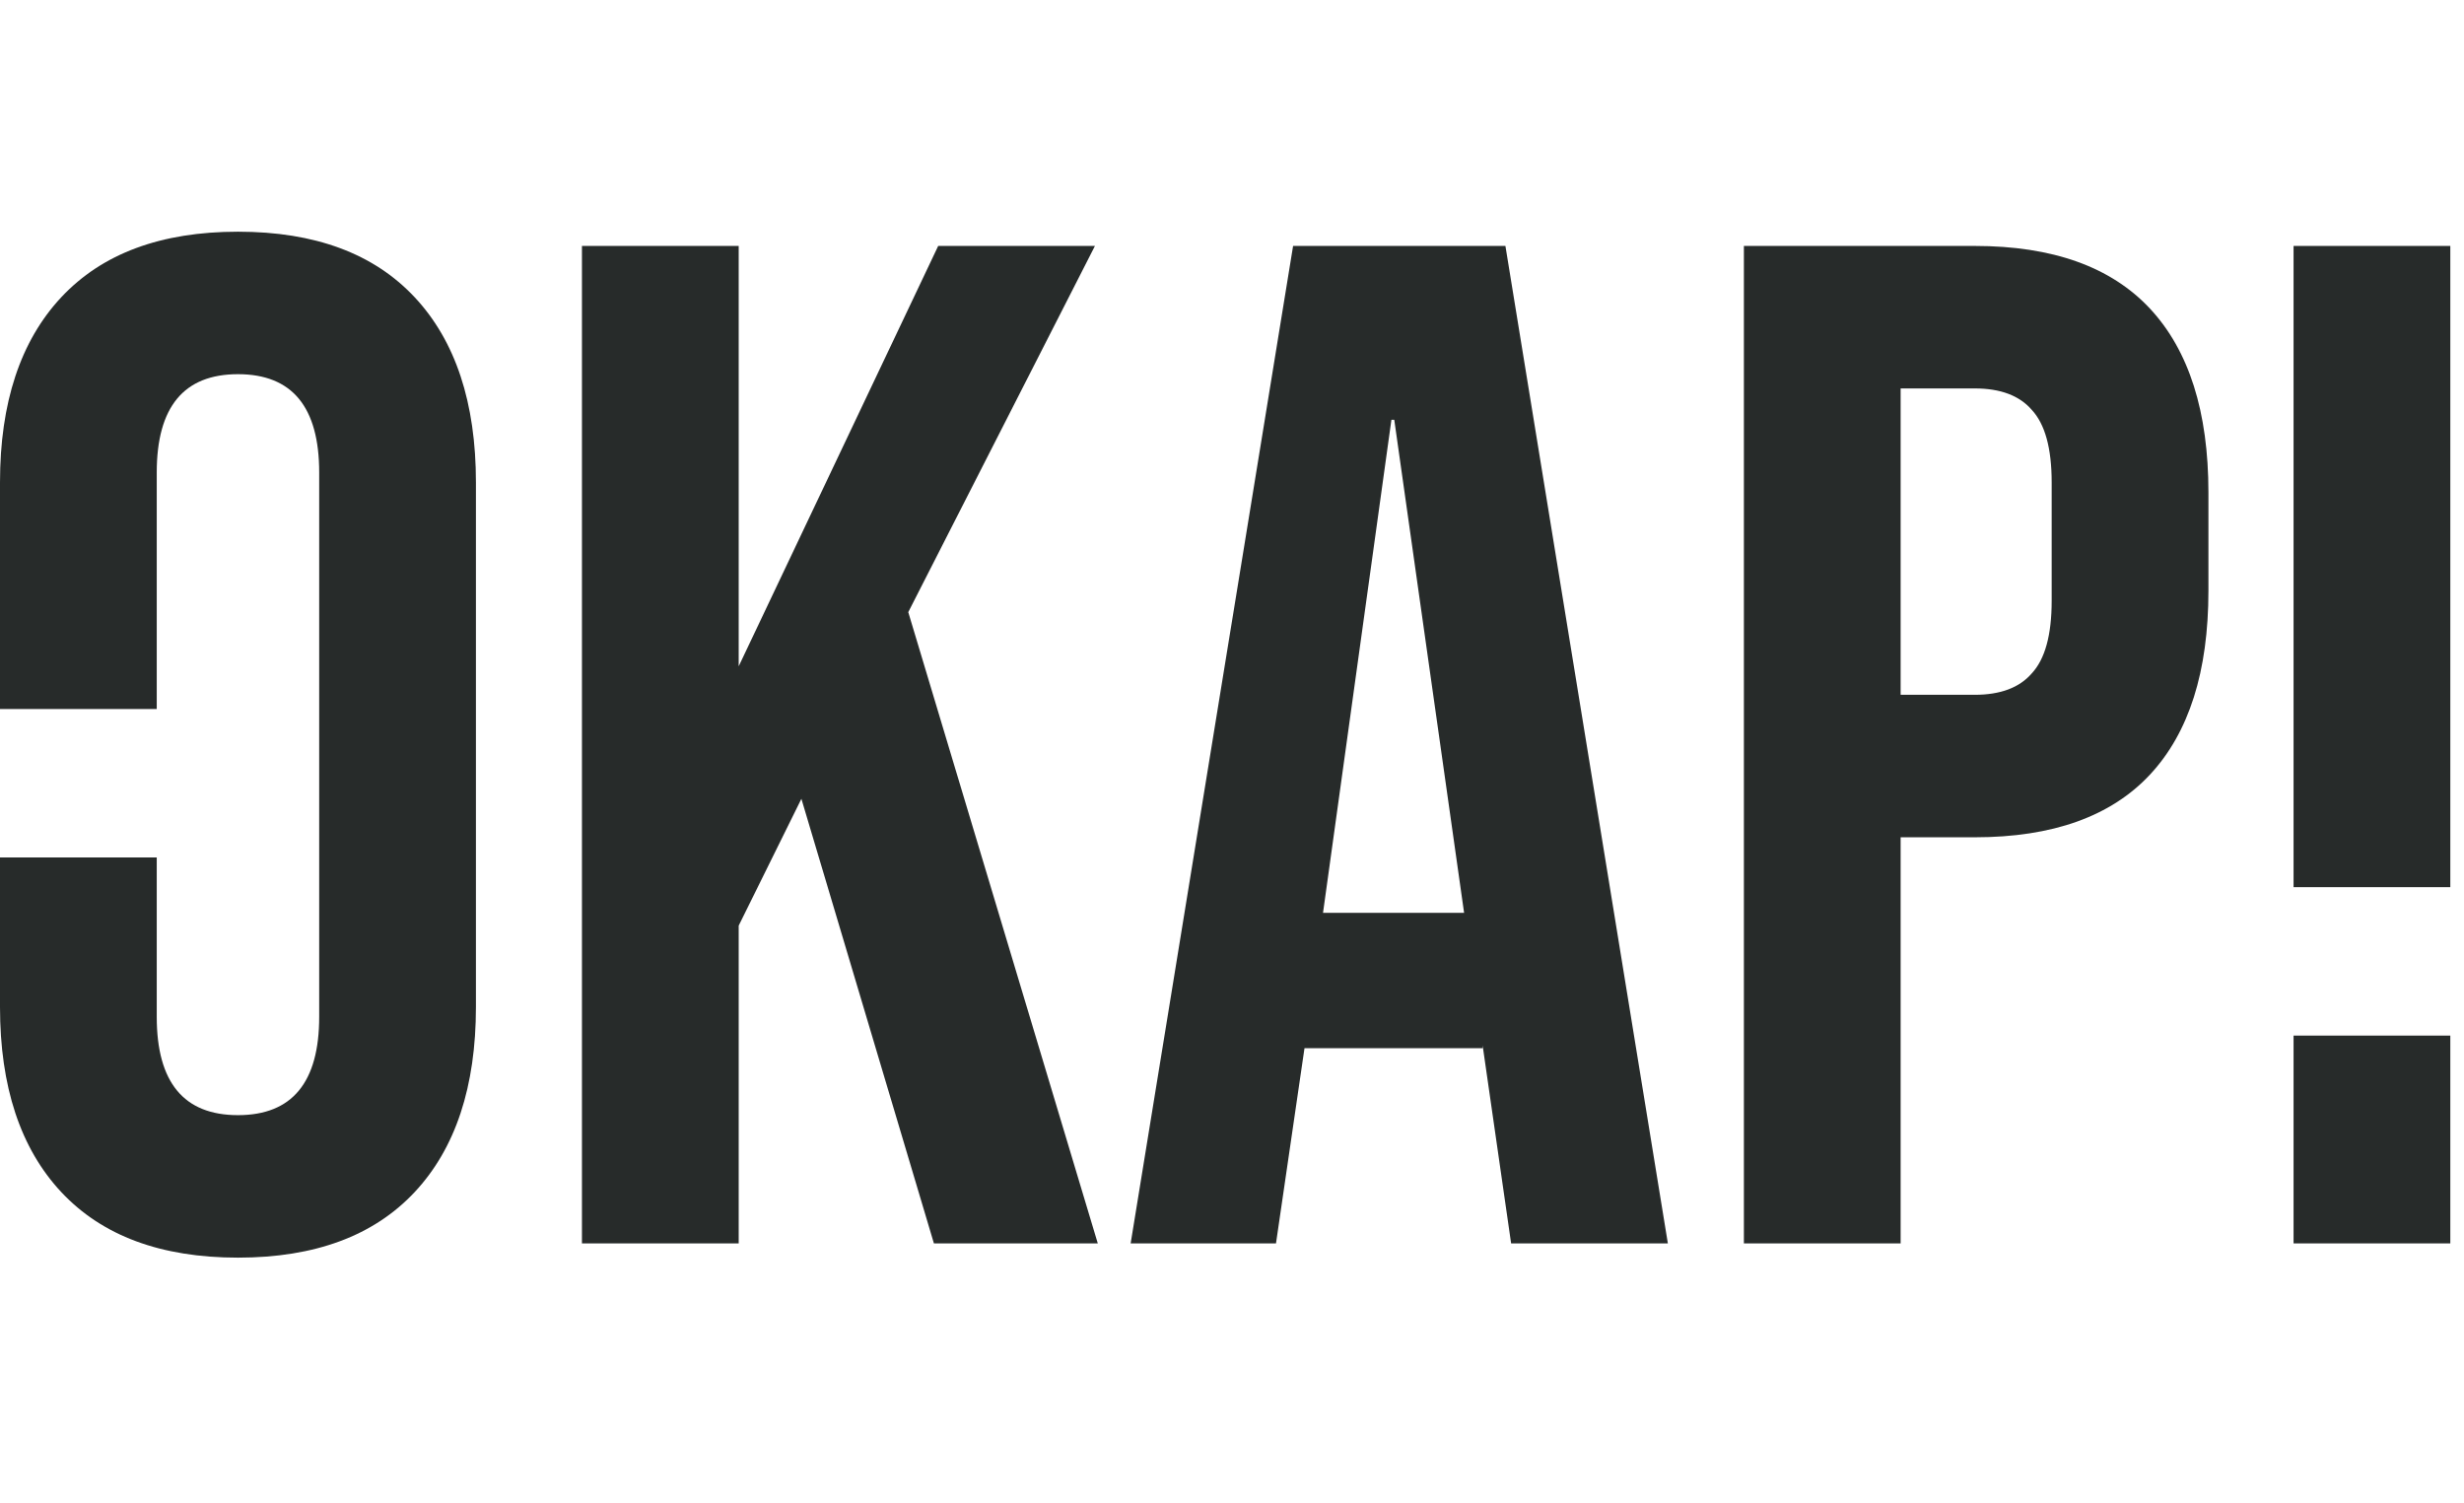
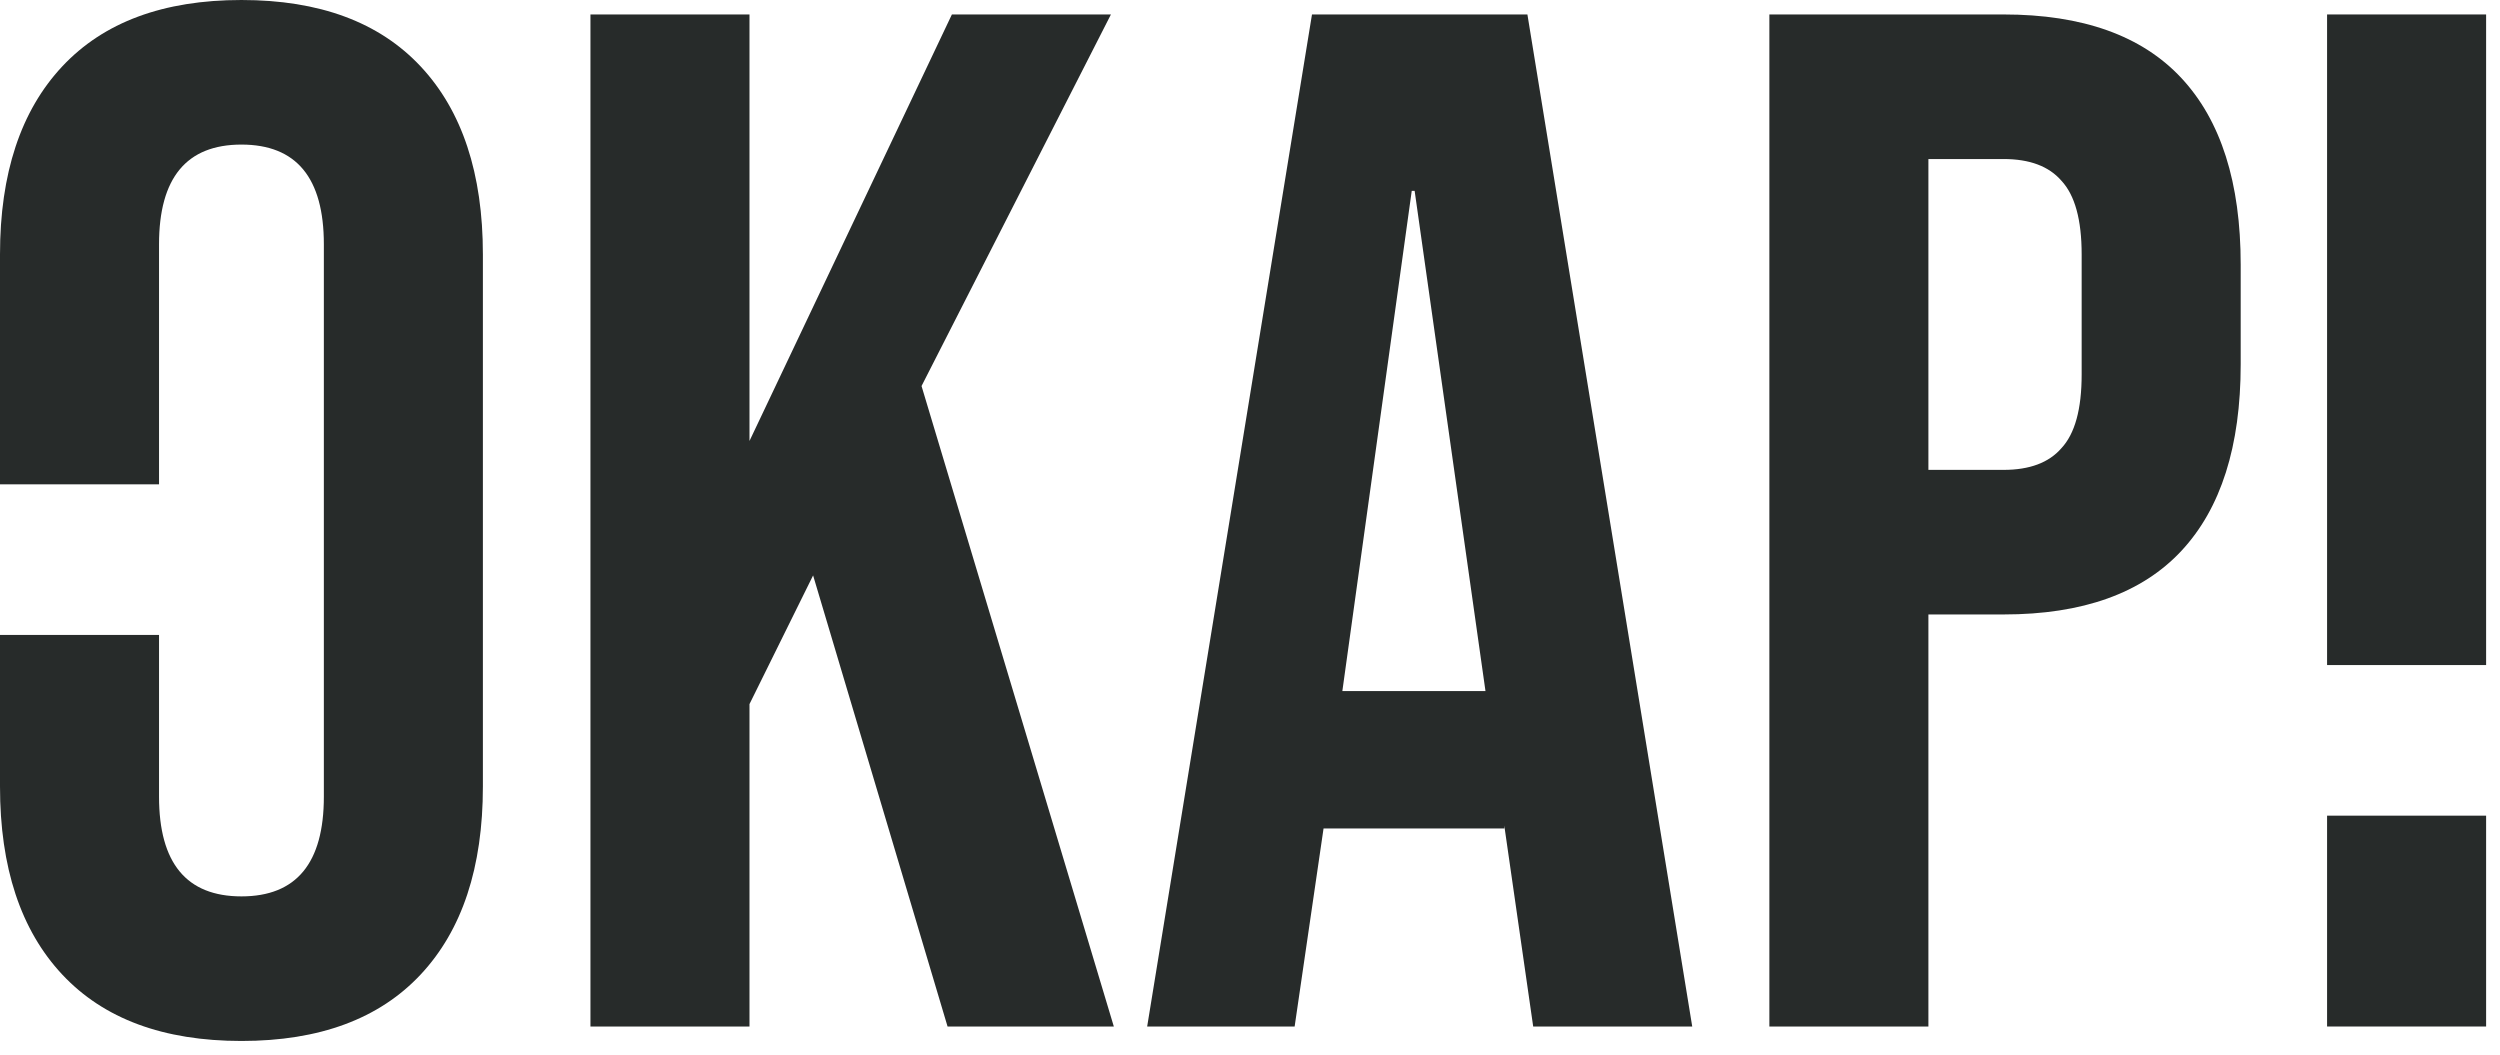
- <svg xmlns="http://www.w3.org/2000/svg" width="123" height="75" viewBox="0 0 83 35" fill="none">
+ <svg xmlns="http://www.w3.org/2000/svg" width="83" height="35" viewBox="0 0 83 35" fill="none">
  <path d="M8.016 34.56C5.424 34.56 3.44 33.824 2.064 32.352C0.688 30.88 0 28.8 0 26.112V21.08H5.28V26.448C5.28 28.656 6.192 29.76 8.016 29.76C9.84 29.76 10.752 28.656 10.752 26.448V8.112C10.752 5.904 9.84 4.8 8.016 4.8C6.192 4.8 5.28 5.904 5.28 8.112V16.08H0V8.448C0 5.76 0.688 3.68 2.064 2.208C3.44 0.736 5.424 0 8.016 0C10.608 0 12.592 0.736 13.968 2.208C15.344 3.68 16.032 5.76 16.032 8.448V26.112C16.032 28.8 15.344 30.88 13.968 32.352C12.592 33.824 10.608 34.56 8.016 34.56Z" fill="#272B2A" />
  <path d="M19.603 0.48H24.883V14.64L31.603 0.48H36.883L30.595 12.816L36.979 34.08H31.459L26.995 19.104L24.883 23.376V34.08H19.603V0.48Z" fill="#272B2A" />
  <path fill-rule="evenodd" clip-rule="evenodd" d="M43.558 0.48H50.71L56.182 34.08H50.902L49.942 27.408V27.504H43.942L42.982 34.08H38.086L43.558 0.48ZM49.318 22.944L46.966 6.336H46.87L44.566 22.944H49.318Z" fill="#272B2A" />
  <path fill-rule="evenodd" clip-rule="evenodd" d="M58.743 0.48H66.519C69.143 0.48 71.111 1.184 72.423 2.592C73.735 4 74.391 6.064 74.391 8.784V12.096C74.391 14.816 73.735 16.88 72.423 18.288C71.111 19.696 69.143 20.4 66.519 20.4H64.023V34.08H58.743V0.48ZM66.519 15.6C67.383 15.6 68.023 15.36 68.439 14.88C68.887 14.4 69.111 13.584 69.111 12.432V8.448C69.111 7.296 68.887 6.48 68.439 6C68.023 5.52 67.383 5.28 66.519 5.28H64.023V15.6H66.519Z" fill="#272B2A" />
  <path d="M77.259 0.48H82.539V22.08H77.259V0.48Z" fill="#272B2A" />
  <path d="M77.259 27.08V34.08H82.539V27.08H77.259Z" fill="#272B2A" />
</svg>
